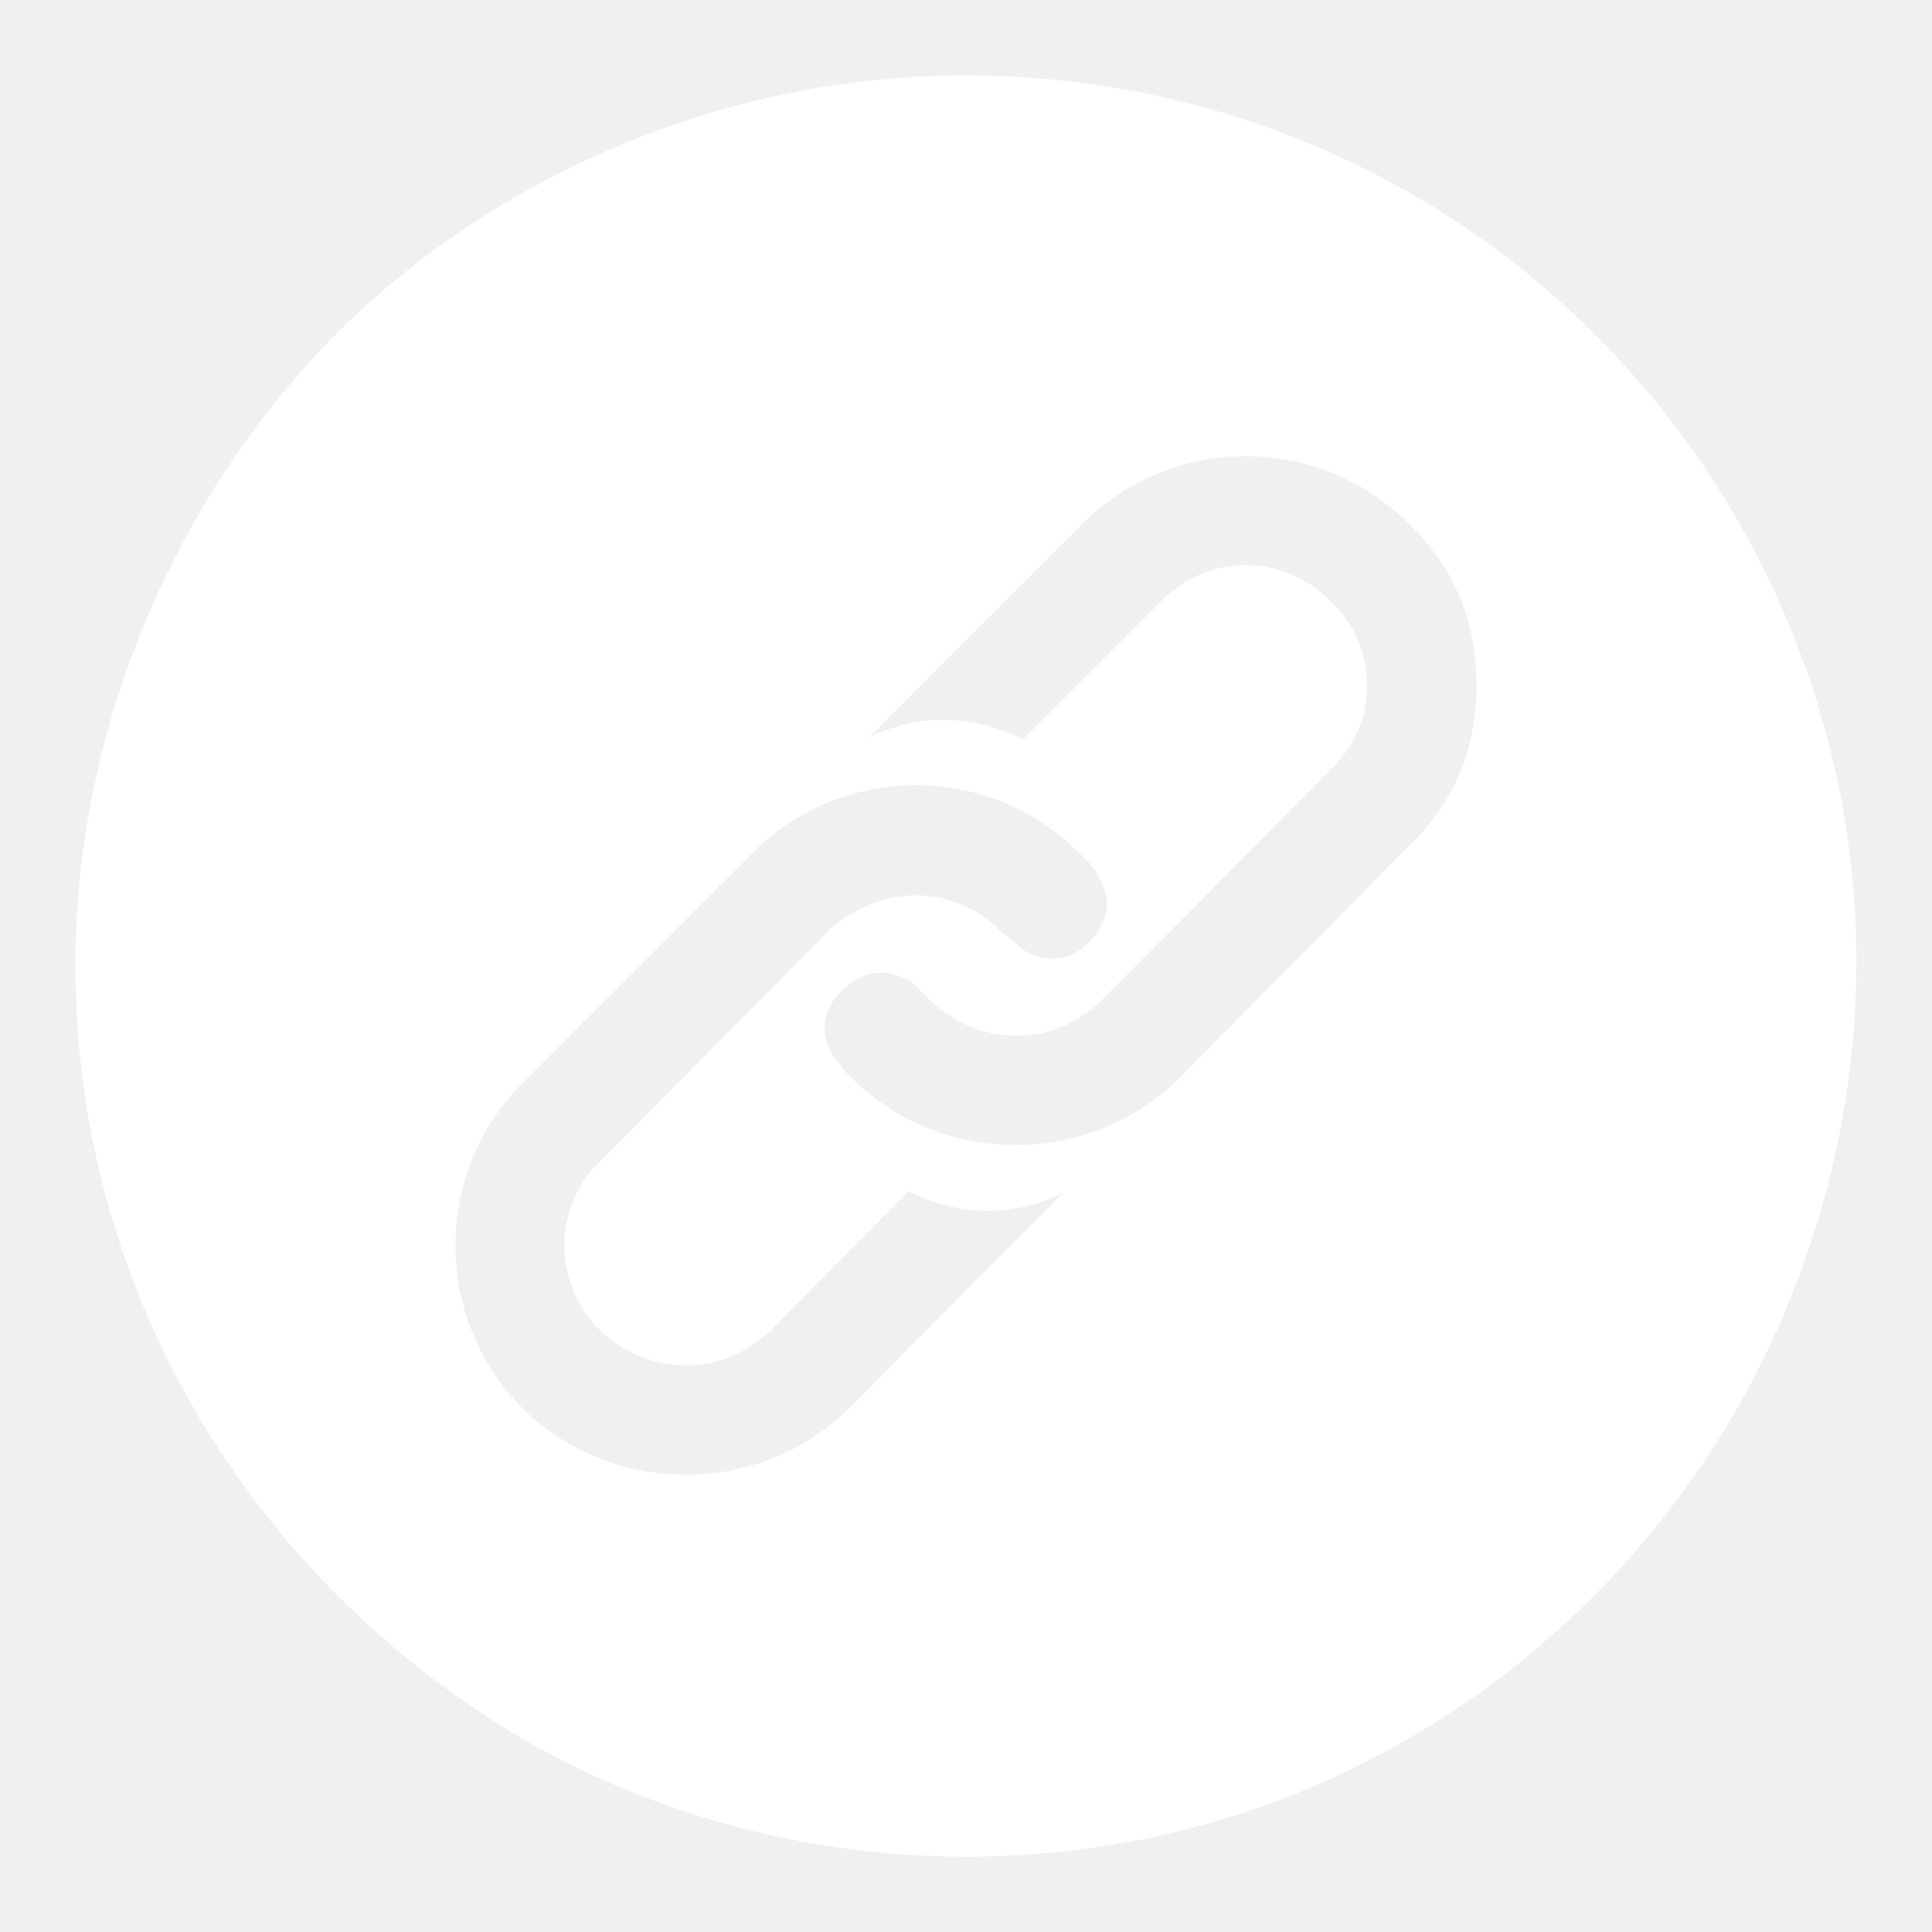
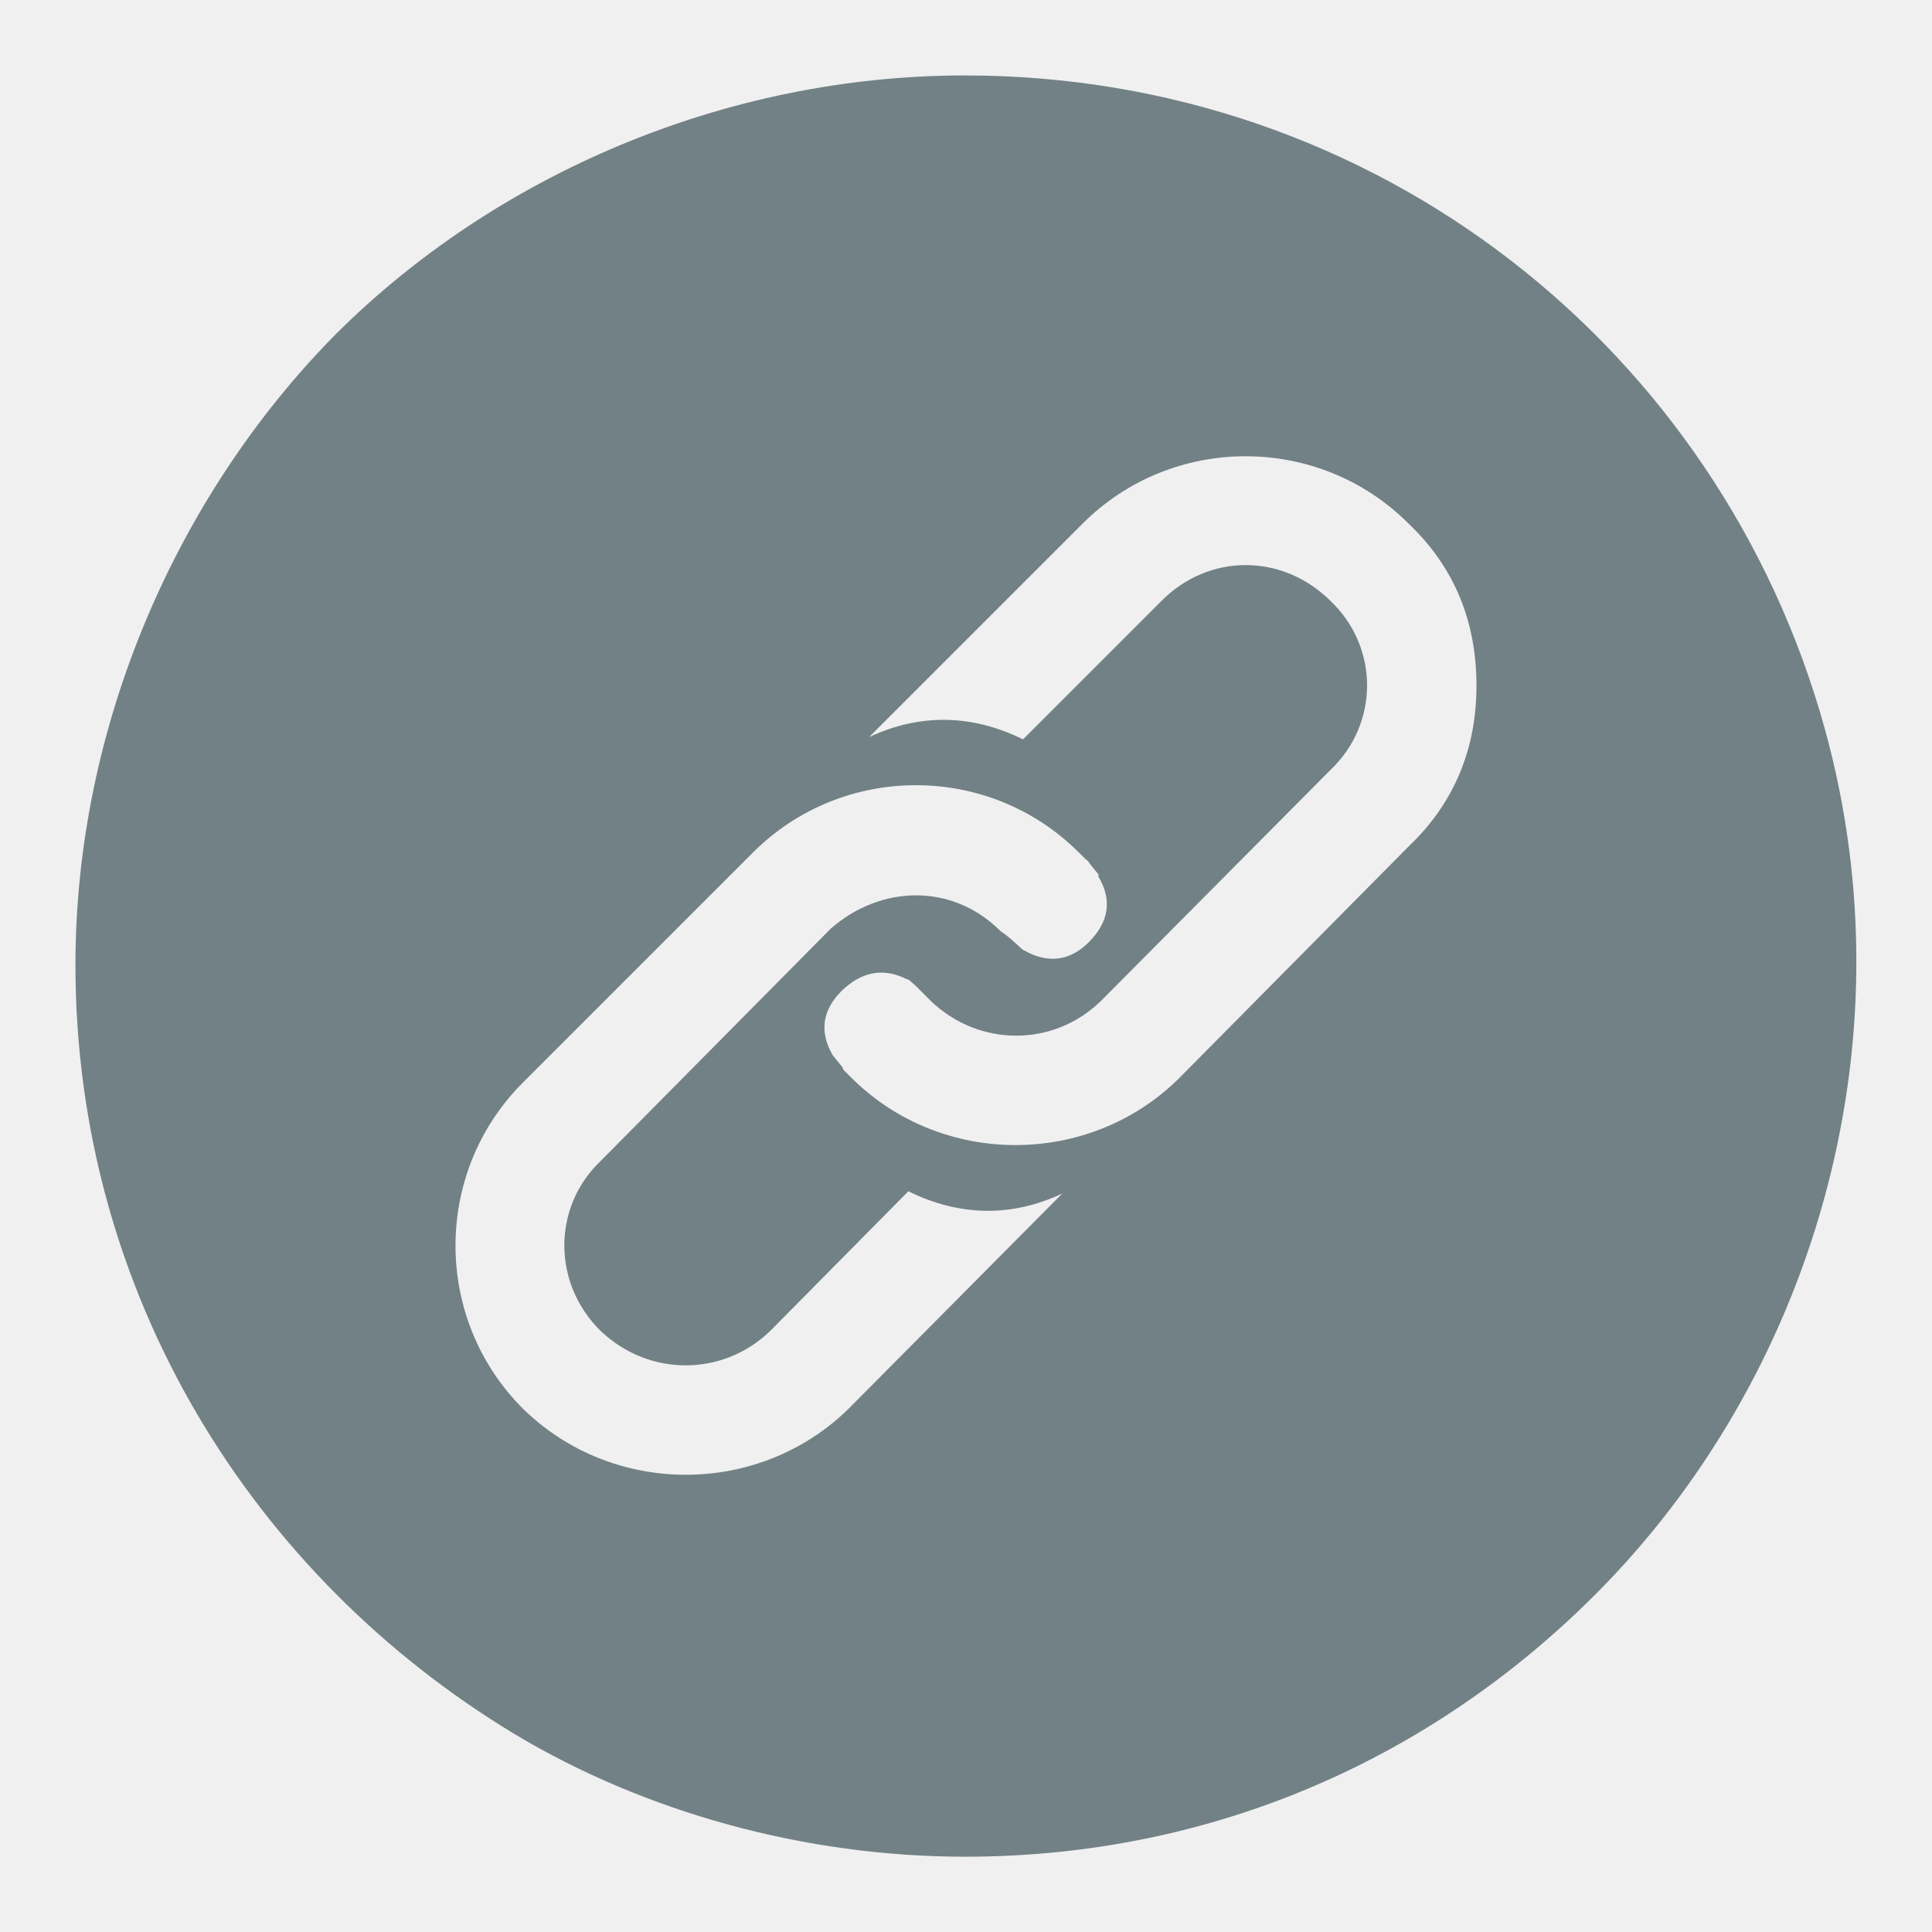
<svg xmlns="http://www.w3.org/2000/svg" width="100%" height="100%" viewBox="0 0 1067 1067" version="1.1" xml:space="preserve" style="fill-rule:evenodd;clip-rule:evenodd;stroke-linejoin:round;stroke-miterlimit:2;">
  <g>
    <g>
-       <path d="M532.917,41.667c-132.5,-0 -259.584,55 -347.917,143.333c-87.083,88.333 -143.333,215.417 -143.333,347.917c-0,182.083 98.333,337.916 242.916,425c71.667,42.916 160,67.5 248.334,67.5c137.916,-0 258.333,-55 347.916,-144.584c119.167,-119.166 175.417,-302.5 127.084,-477.916c-57.917,-210 -247.5,-361.25 -475,-361.25Zm-64.167,736.25c-49.583,48.75 -130.417,48.75 -180,-0c-49.583,-49.584 -49.583,-130.417 0,-180l127.083,-127.084c49.584,-49.583 130.417,-49.583 180,0l3.334,3.334c1.25,1.25 2.083,1.25 2.083,2.083l5.417,6.667l-0,1.25c7.916,13.333 5.416,25.416 -5.417,36.25c-10,10 -22.083,12.083 -35.417,4.583c-1.25,0 -5.416,-5.417 -13.333,-10.833c-26.667,-26.667 -66.25,-25.417 -93.75,-1.25l-127.083,128.333c-26.667,25.417 -26.667,67.5 -0,93.75c26.666,25.417 67.5,25.417 93.75,0l76.25,-77.083c28.75,14.166 57.5,14.166 85,1.25l-117.917,118.75Zm309.167,-310.417l-127.084,128.333c-49.583,48.75 -130.416,48.75 -180,0l-4.166,-4.166c-1.25,-1.25 -1.25,-1.25 -1.25,-2.084l-5.417,-6.666c-7.917,-13.334 -5.417,-25.417 4.583,-35.417c10.834,-10.833 23.334,-13.333 36.25,-6.667c1.25,0 2.084,1.25 4.584,3.334l8.75,8.75c26.666,25.416 67.5,25.416 93.75,-0l127.083,-127.917c26.667,-25.417 26.667,-67.5 0,-92.917c-26.667,-26.666 -67.5,-26.666 -93.75,0l-76.25,76.25c-28.75,-14.166 -57.5,-14.166 -85,-1.25l117.917,-117.916c49.583,-49.584 130.416,-49.584 180,-0c25.416,24.166 37.5,54.166 37.5,89.583c-0,34.583 -12.084,64.583 -37.5,88.75Z" style="fill:#fff;fill-rule:nonzero;" />
+       <path d="M532.917,41.667c-132.5,-0 -259.584,55 -347.917,143.333c-87.083,88.333 -143.333,215.417 -143.333,347.917c-0,182.083 98.333,337.916 242.916,425c71.667,42.916 160,67.5 248.334,67.5c137.916,-0 258.333,-55 347.916,-144.584c119.167,-119.166 175.417,-302.5 127.084,-477.916c-57.917,-210 -247.5,-361.25 -475,-361.25Zm-64.167,736.25c-49.583,48.75 -130.417,48.75 -180,-0c-49.583,-49.584 -49.583,-130.417 0,-180l127.083,-127.084c49.584,-49.583 130.417,-49.583 180,0l3.334,3.334c1.25,1.25 2.083,1.25 2.083,2.083l5.417,6.667l-0,1.25c7.916,13.333 5.416,25.416 -5.417,36.25c-10,10 -22.083,12.083 -35.417,4.583c-1.25,0 -5.416,-5.417 -13.333,-10.833c-26.667,-26.667 -66.25,-25.417 -93.75,-1.25l-127.083,128.333c-26.667,25.417 -26.667,67.5 -0,93.75c26.666,25.417 67.5,25.417 93.75,0l76.25,-77.083c28.75,14.166 57.5,14.166 85,1.25l-117.917,118.75Zm309.167,-310.417l-127.084,128.333c-49.583,48.75 -130.416,48.75 -180,0l-4.166,-4.166c-1.25,-1.25 -1.25,-1.25 -1.25,-2.084l-5.417,-6.666c-7.917,-13.334 -5.417,-25.417 4.583,-35.417c10.834,-10.833 23.334,-13.333 36.25,-6.667c1.25,0 2.084,1.25 4.584,3.334l8.75,8.75c26.666,25.416 67.5,25.416 93.75,-0l127.083,-127.917c26.667,-25.417 26.667,-67.5 0,-92.917c-26.667,-26.666 -67.5,-26.666 -93.75,0l-76.25,76.25c-28.75,-14.166 -57.5,-14.166 -85,-1.25l117.917,-117.916c49.583,-49.584 130.416,-49.584 180,-0c25.416,24.166 37.5,54.166 37.5,89.583c-0,34.583 -12.084,64.583 -37.5,88.75Z" style="fill:#728185;fill-rule:nonzero;" />
    </g>
  </g>
</svg>
